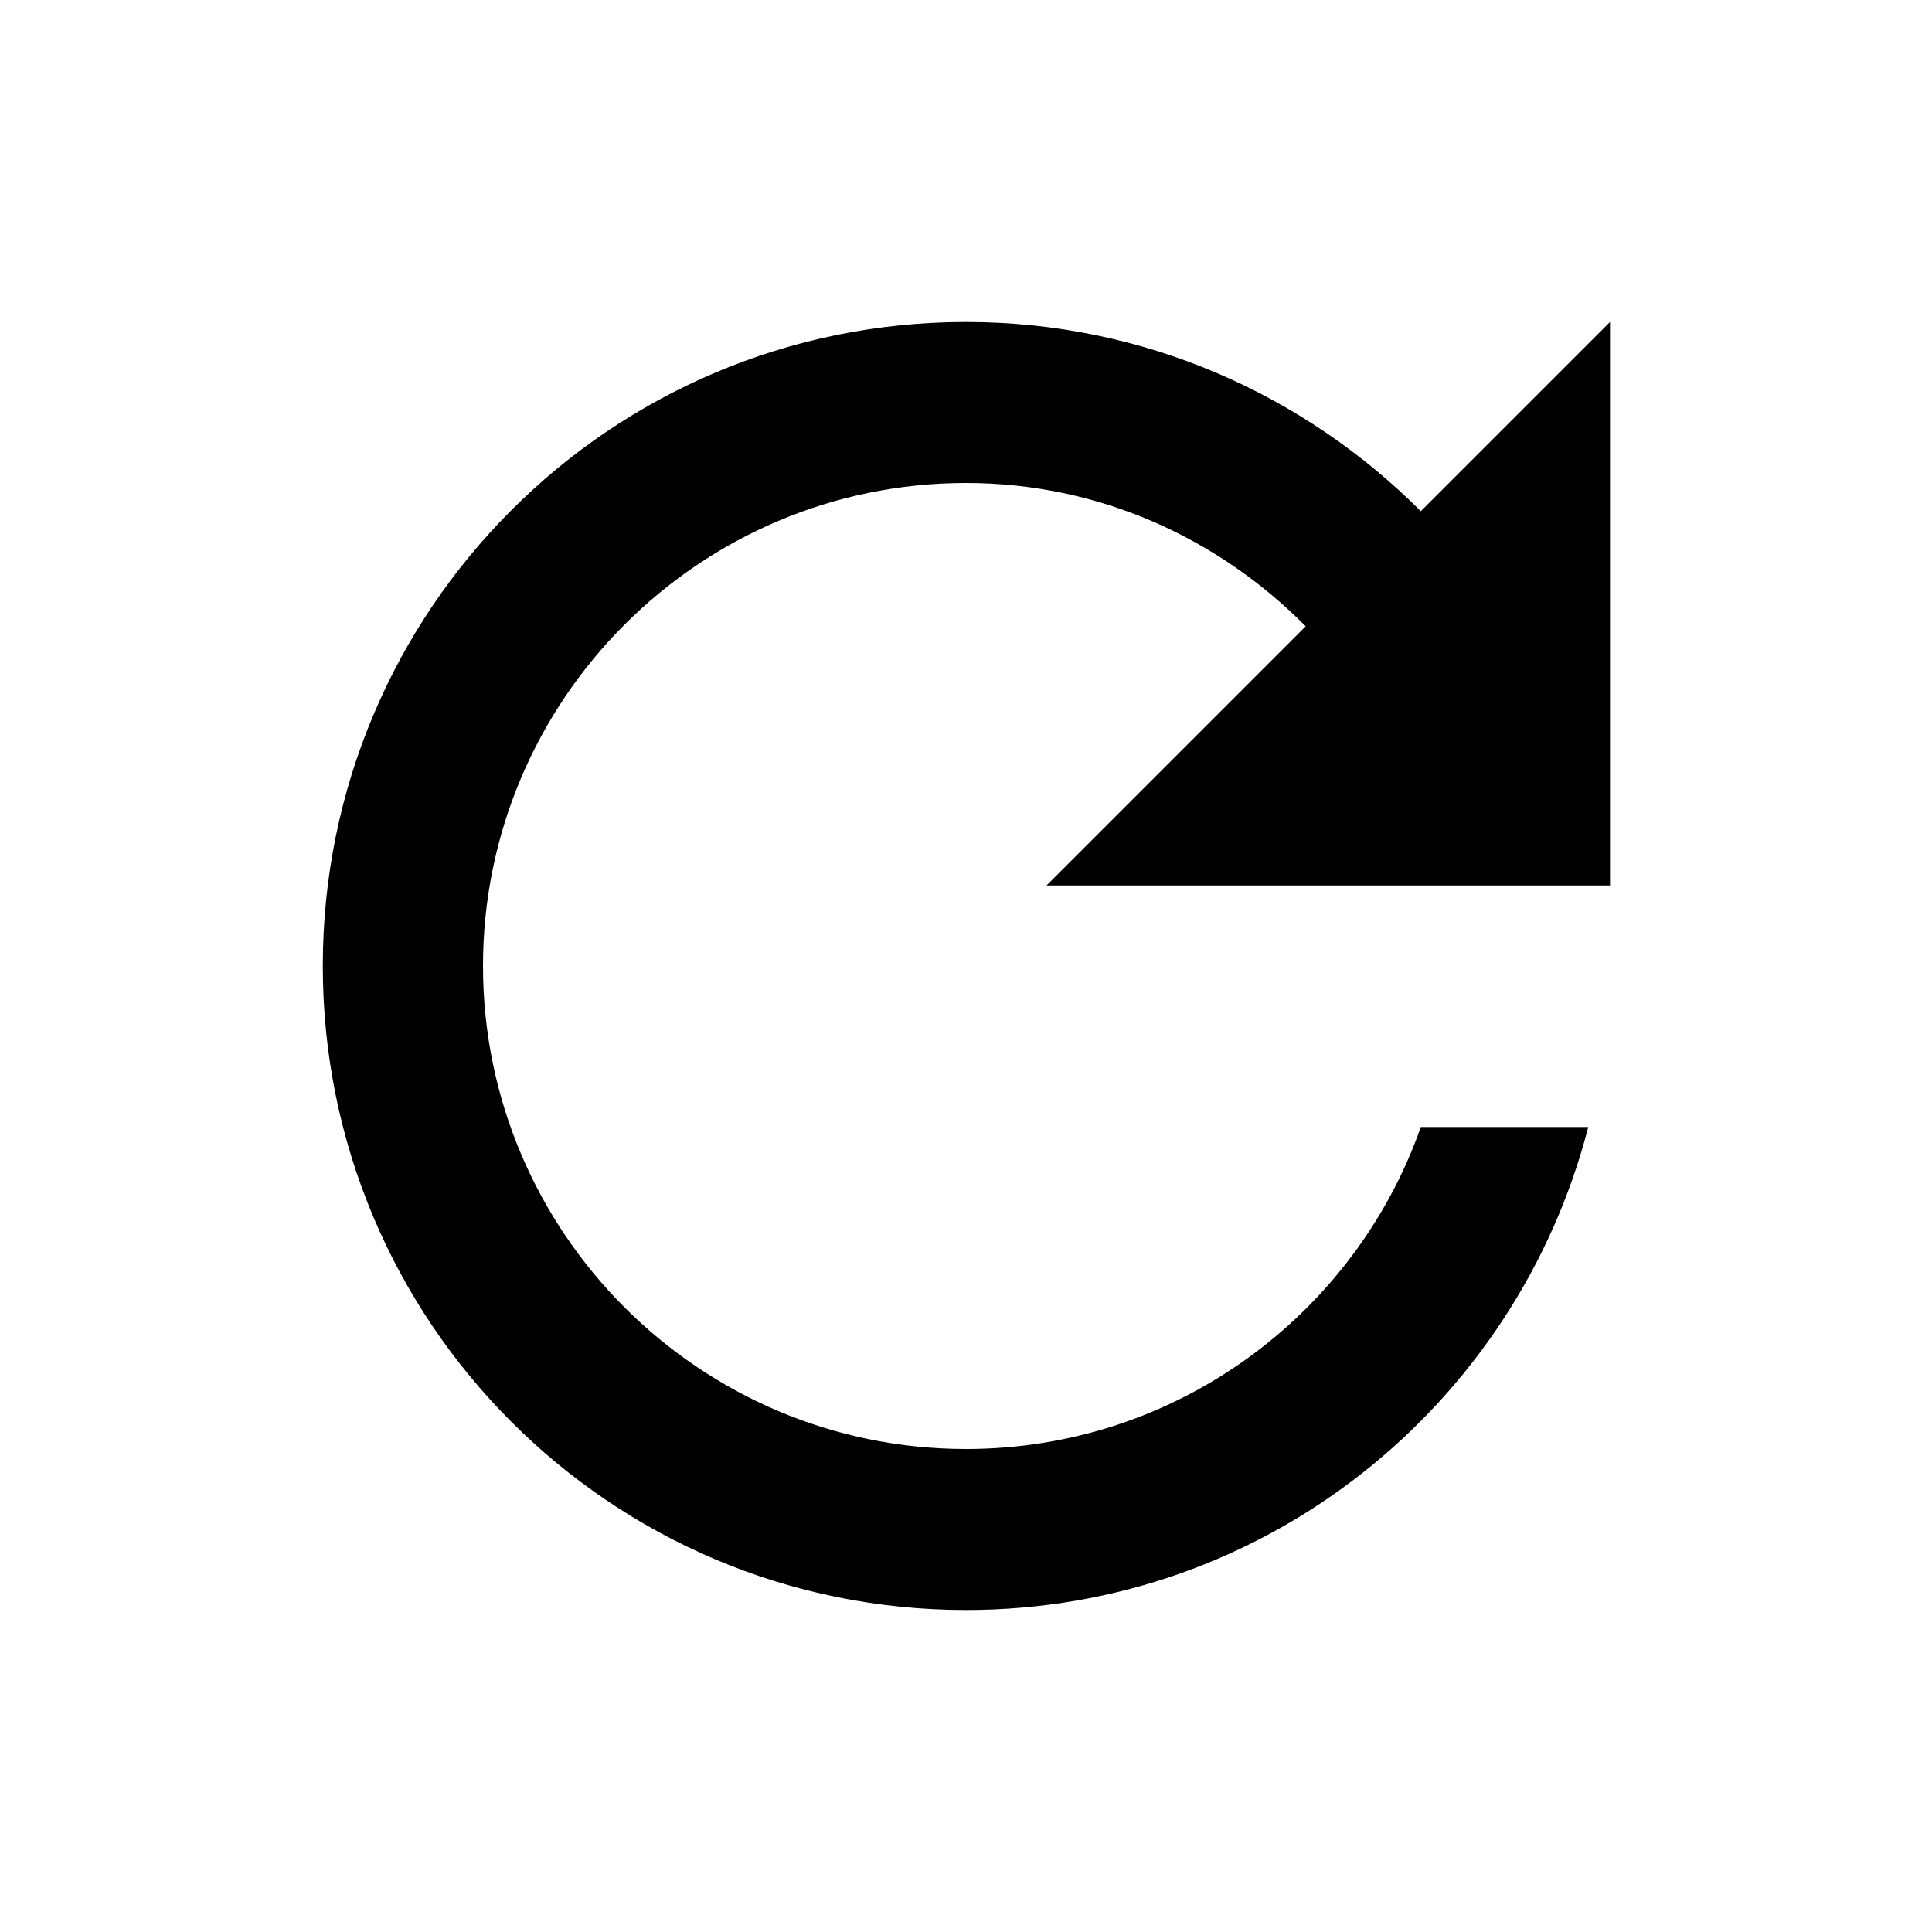
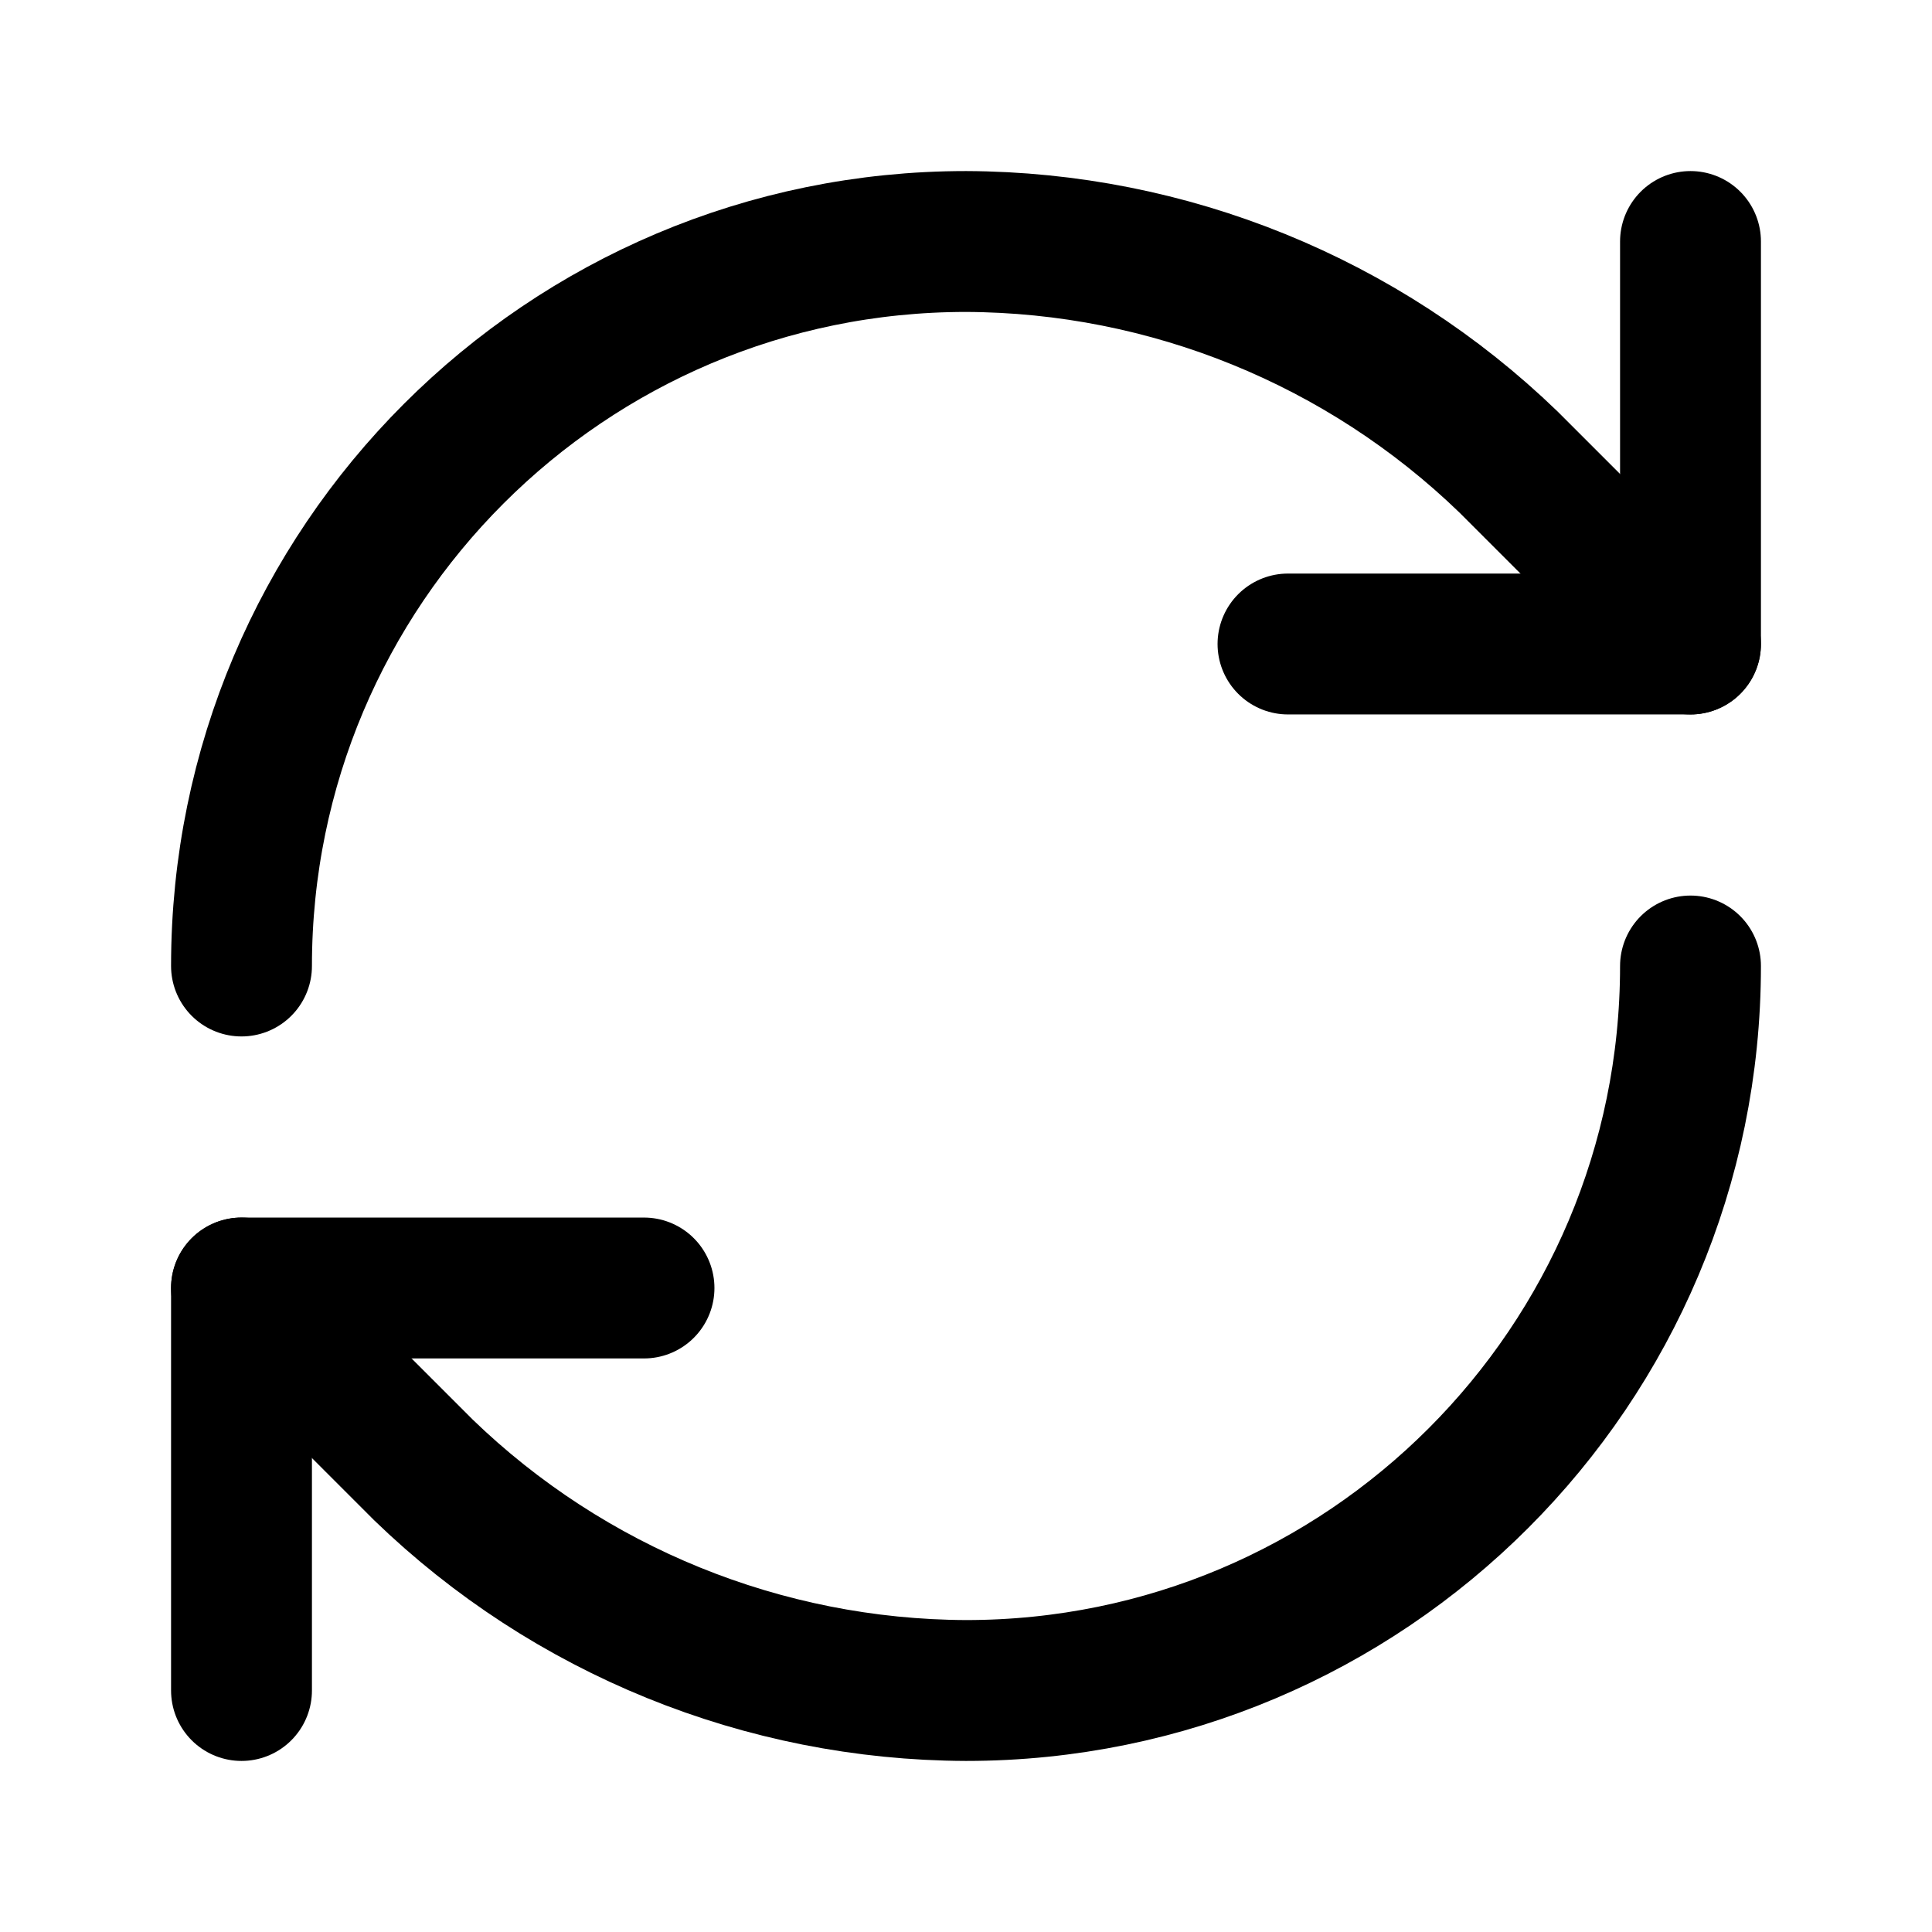
- <svg xmlns="http://www.w3.org/2000/svg" viewBox="0 0 24 24" width="24" height="24" fill="#000000">
-   <path d="M17.65 6.35C16.2 4.9 14.21 4 12 4c-4.42 0-7.99 3.58-7.99 8s3.57 8 7.99 8c3.73 0 6.84-2.55 7.73-6h-2.08c-.82 2.33-3.04 4-5.65 4-3.31 0-6-2.69-6-6s2.69-6 6-6c1.66 0 3.14.69 4.22 1.78L13 11h7V4l-2.35 2.35z" />
+ <svg xmlns="http://www.w3.org/2000/svg" viewBox="0 0 24 24" width="24" height="24" fill="none" stroke="#000000" stroke-width="1.75" stroke-linecap="round" stroke-linejoin="round">
+   <path d="M3 12a9 9 0 0 1 9-9 9.75 9.75 0 0 1 6.74 2.74L21 8" />
+   <path d="M21 3v5h-5" />
+   <path d="M21 12a9 9 0 0 1-9 9 9.75 9.75 0 0 1-6.74-2.74L3 16" />
+   <path d="M8 16H3v5" />
</svg>
